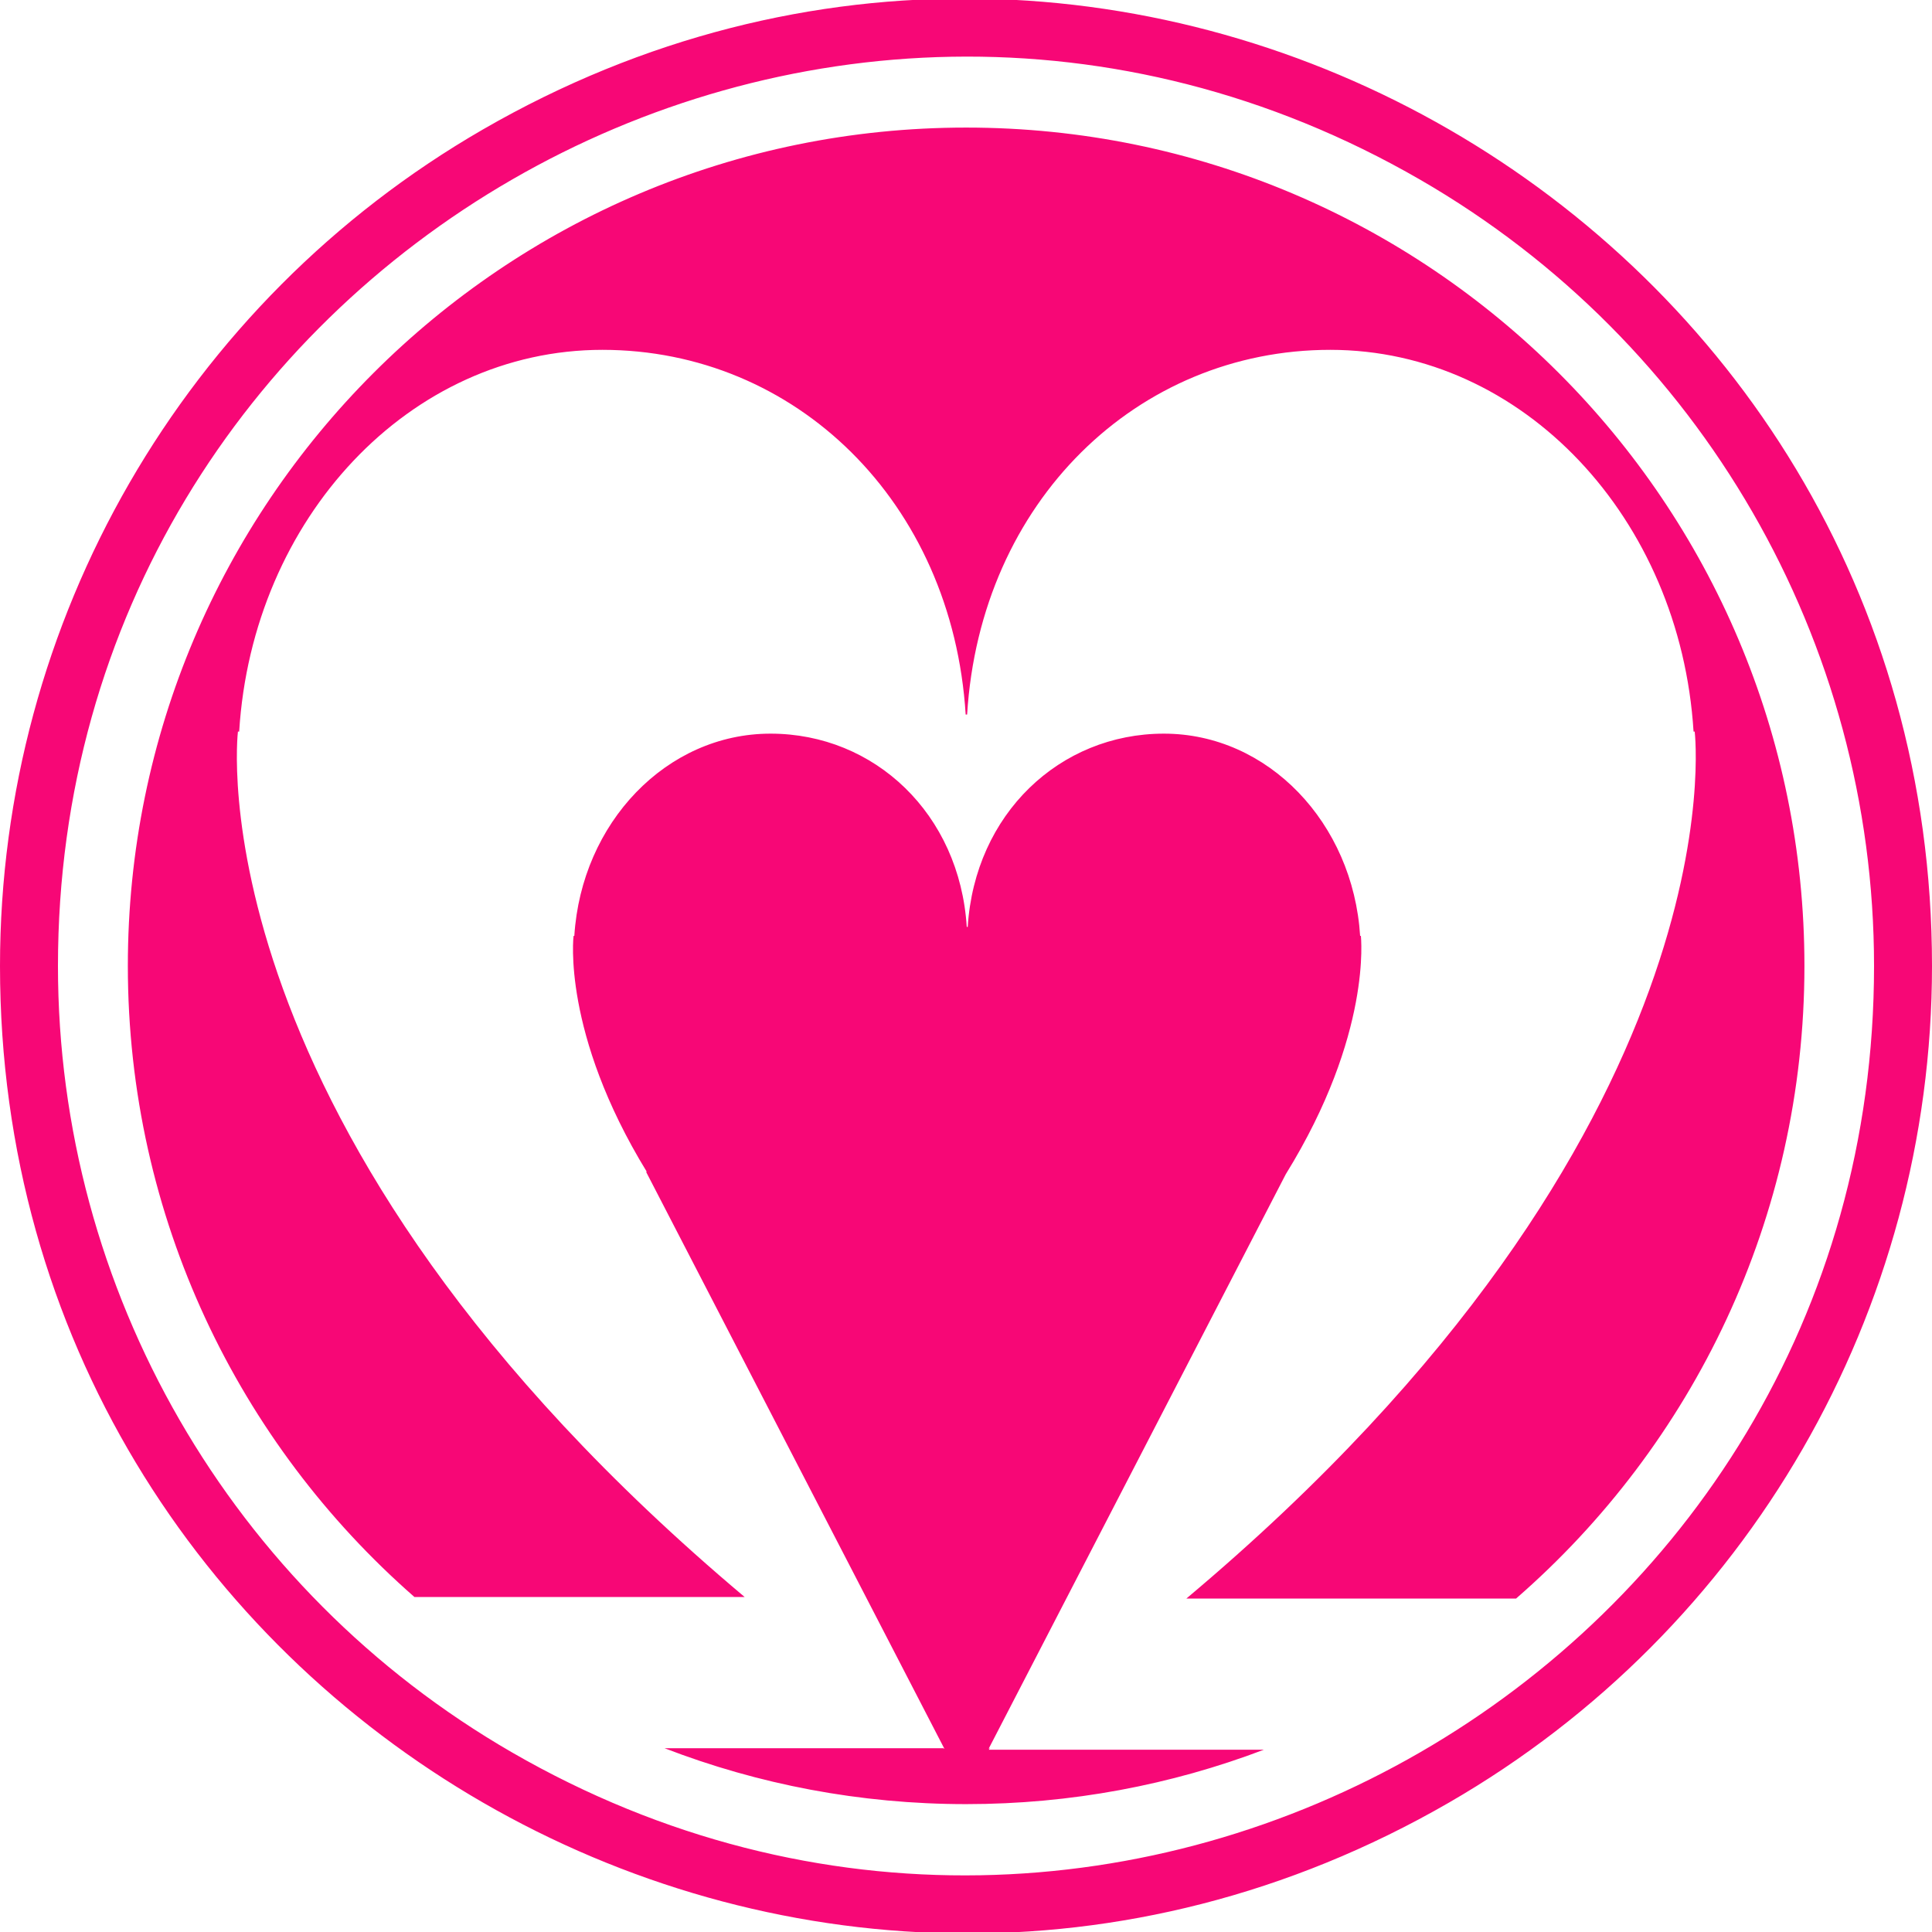
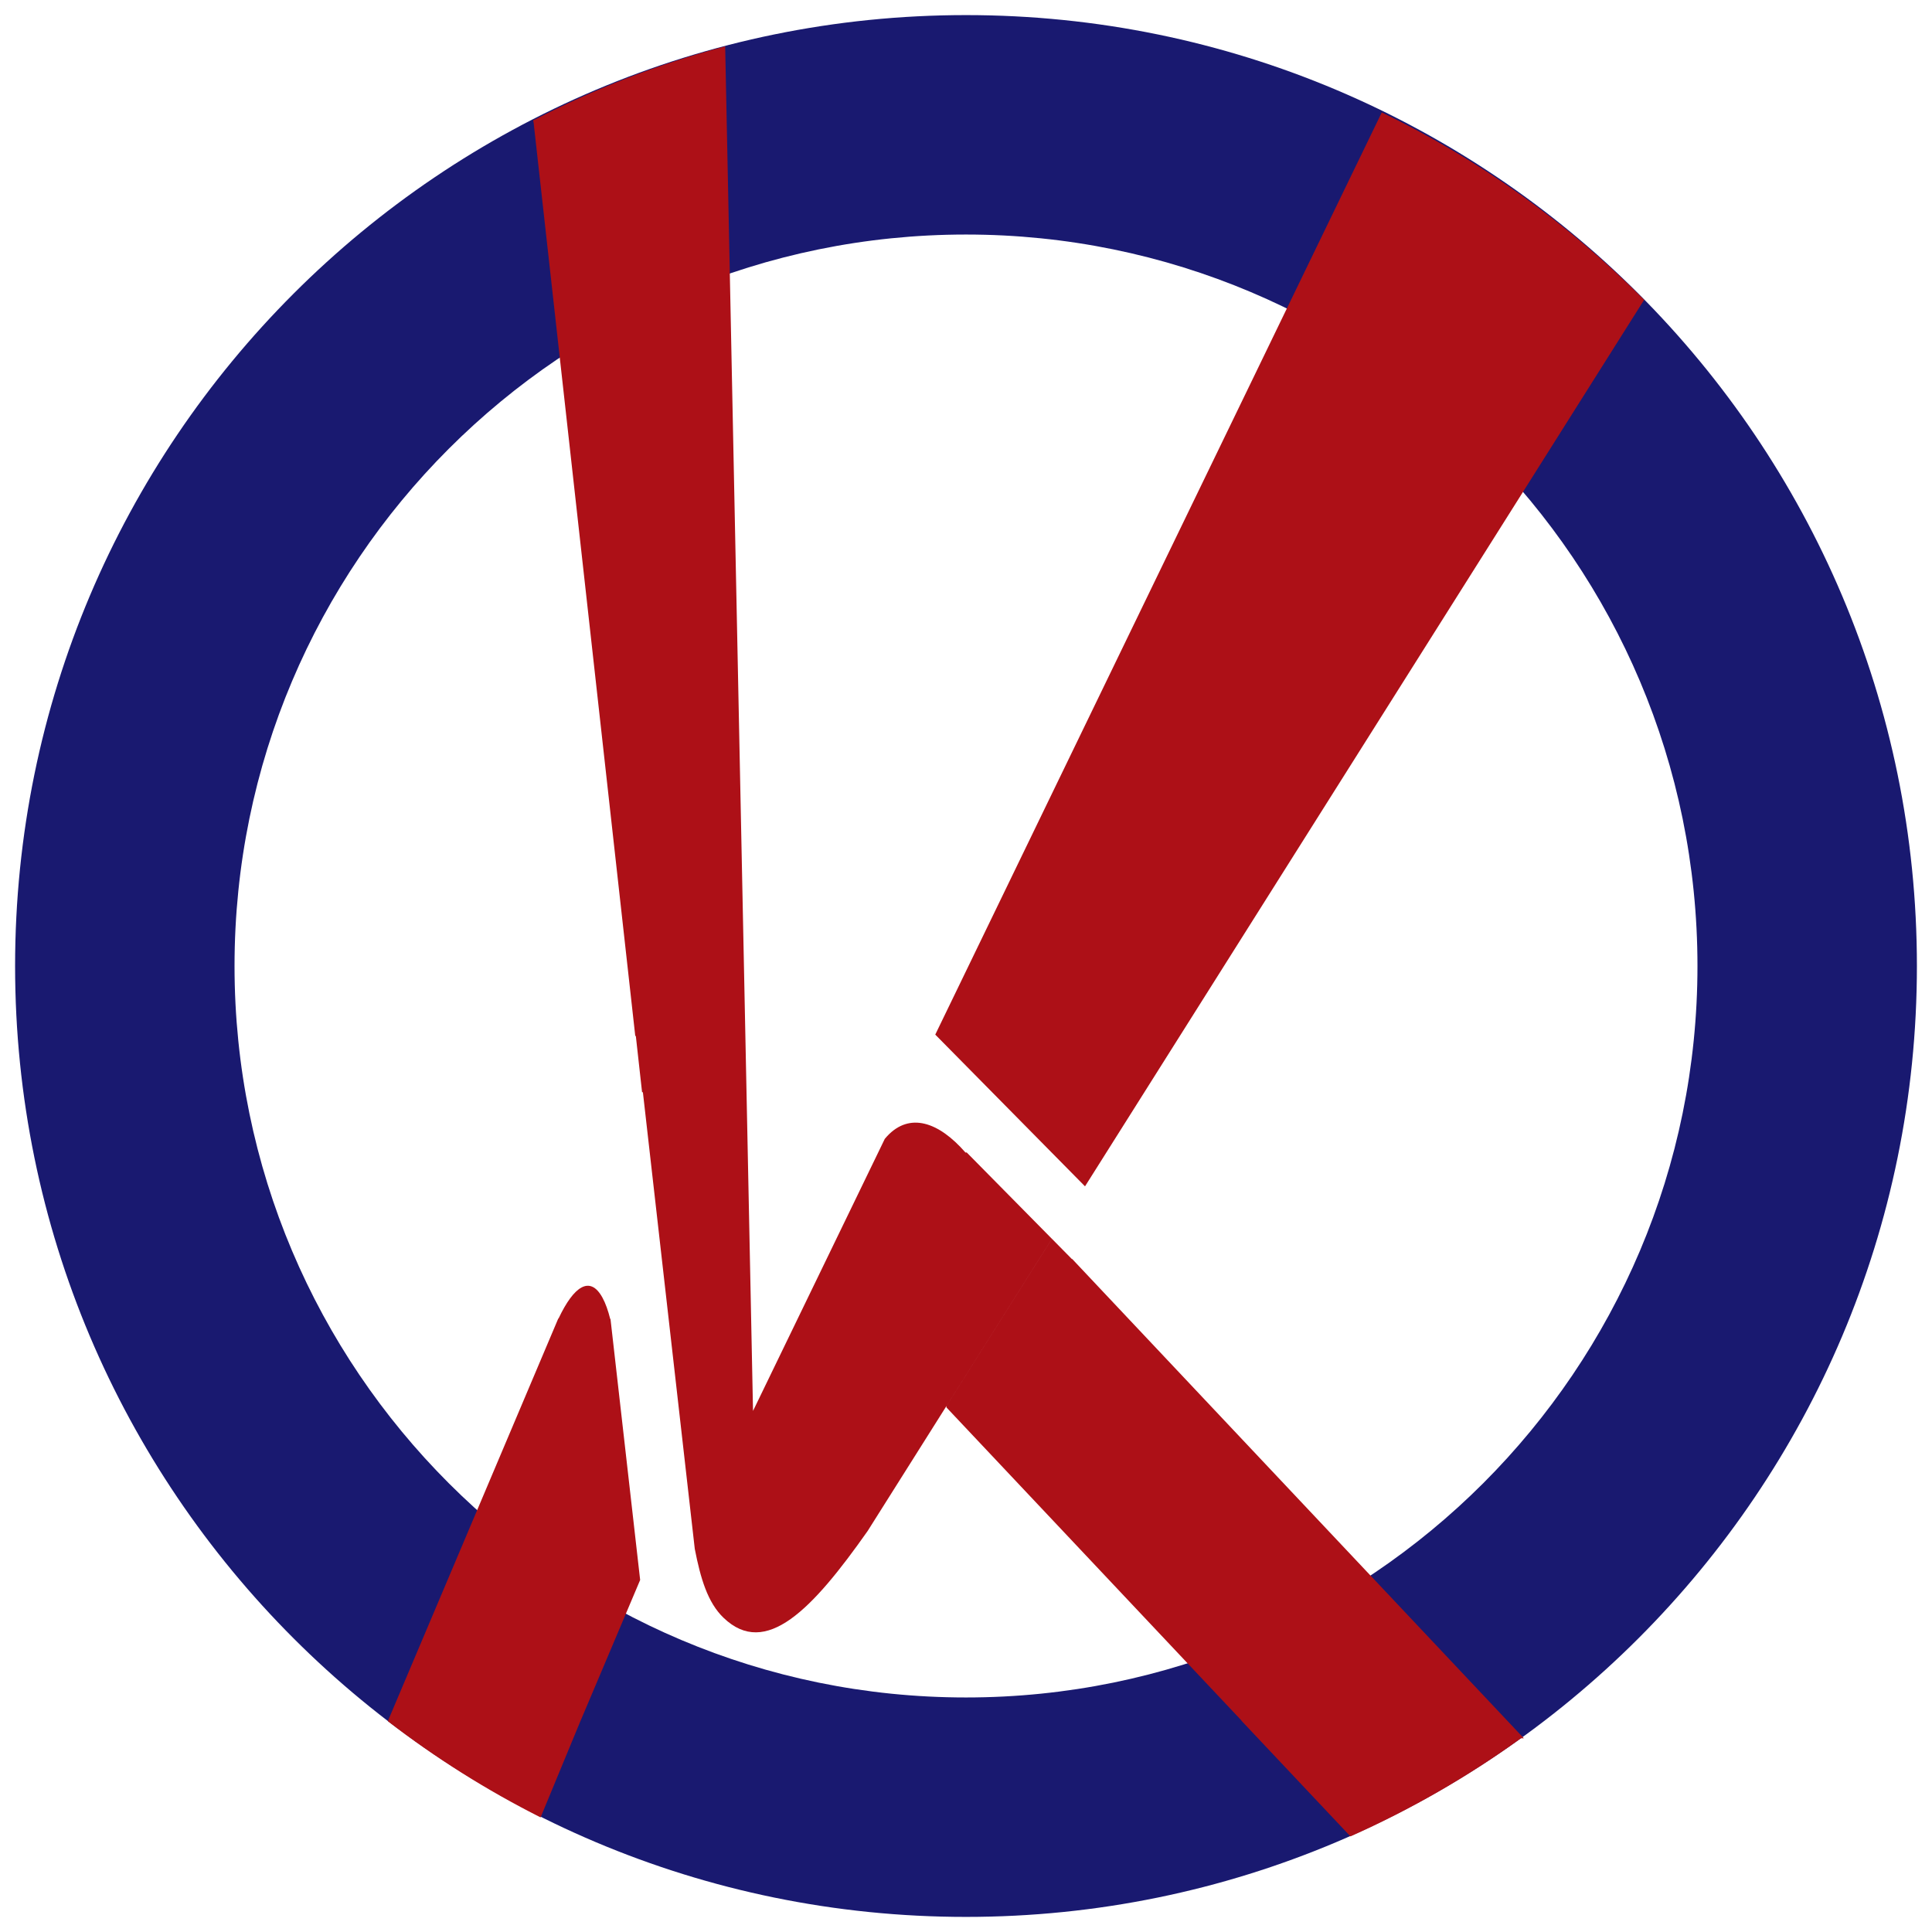
- <svg xmlns="http://www.w3.org/2000/svg" width="64px" height="64px" viewBox="0 0 64 64">
-   <path d="M 16 4.287 C 37.333 -8.03 64 7.366 64 32 C 64 43.433 57.901 53.997 48 59.713 C 26.667 72.03 0 56.634 0 32 C 0 20.568 6.099 10.003 16 4.287 Z M 16.96 58.05 C 37.013 69.628 62.08 55.156 62.08 32 C 62.08 21.253 56.347 11.323 47.04 5.95 C 26.987 -5.628 1.92 8.844 1.92 32 C 1.92 42.747 7.653 52.677 16.96 58.05 Z M 59.774 31.995 C 59.774 40.36 56.075 47.862 50.222 52.954 L 39.3 52.954 C 57.751 37.458 56.139 24.234 56.139 24.234 L 56.101 24.234 C 55.663 17.173 50.453 11.589 44.067 11.589 C 37.684 11.589 32.472 16.605 32.037 23.67 L 31.989 23.67 C 31.548 16.609 26.338 11.589 19.955 11.589 C 13.57 11.589 8.359 17.173 7.923 24.234 L 7.882 24.234 C 7.882 24.234 6.273 37.43 24.669 52.904 L 13.73 52.904 C 7.911 47.813 4.235 40.334 4.235 31.995 C 4.235 16.659 16.669 4.226 32.005 4.226 C 47.341 4.226 59.774 16.659 59.774 31.995 Z M 32.005 59.764 C 28.483 59.764 25.114 59.107 22.014 57.912 L 31.254 57.912 C 31.264 57.92 31.276 57.929 31.288 57.937 L 21.402 38.818 L 21.426 38.818 C 18.603 34.208 19 31.003 19 31.003 L 19.025 31.003 C 19.261 27.26 22.076 24.303 25.524 24.303 C 28.974 24.303 31.79 26.962 32.025 30.705 L 32.057 30.705 C 32.292 26.962 35.107 24.303 38.556 24.303 C 42.006 24.303 44.821 27.26 45.056 31.003 L 45.082 31.003 C 45.074 31.003 45.472 34.243 42.592 38.899 L 32.75 57.93 C 32.764 57.92 32.779 57.91 32.794 57.9 L 32.755 57.962 L 41.867 57.962 C 38.802 59.126 35.478 59.764 32.005 59.764 Z" style="fill: rgb(247, 7, 118);" id="object-0" />
+ <svg xmlns="http://www.w3.org/2000/svg" xmlns:ns1="https://boxy-svg.com" width="64px" height="64px" viewBox="0 0 64 64">
+   <g id="object-2" transform="matrix(0.996331, 0, 0, 0.996331, 0.117411, 0.117409)">
+     <path d="M 32 32 m -31.616 0 a 31.616 31.616 0 1 0 63.232 0 a 31.616 31.616 0 1 0 -63.232 0 Z M 32 32 m -24.32 0 a 24.32 24.32 0 0 1 48.64 0 a 24.32 24.32 0 0 1 -48.64 0 Z" ns1:shape="ring 32 32 24.32 24.32 31.616 31.616 1@2d46511f" style="fill: rgb(25, 25, 112);" id="object-0" />
+     <path d="M 13.093 56.358 L 13.094 56.358 L 18.444 43.72 L 18.453 43.72 C 18.959 42.646 19.501 42.274 19.913 43.027 C 20.015 43.213 20.1 43.453 20.171 43.737 L 20.18 43.737 L 21.166 52.414 L 19.192 57.079 L 19.191 57.079 L 17.856 60.308 C 16.06 59.402 14.362 58.331 12.781 57.113 L 12.796 57.079 L 12.789 57.079 L 13.079 56.394 L 13.093 56.358 Z M 21.021 34.314 L 21.005 34.339 L 17.623 3.949 L 17.618 3.949 L 17.611 3.886 C 17.612 3.885 17.614 3.884 17.615 3.883 L 17.614 3.874 L 17.633 3.874 C 19.638 2.838 21.767 2.011 23.993 1.423 L 24.919 46.793 L 29.3 37.747 C 29.326 37.716 29.353 37.686 29.379 37.657 C 30.125 36.859 31.089 37.176 31.983 38.202 L 32.023 38.199 L 34.856 41.07 L 28.729 50.786 C 26.893 53.395 25.341 55.016 23.939 53.671 C 23.411 53.165 23.173 52.359 22.982 51.378 L 21.257 36.195 L 21.23 36.198 L 21.021 34.314 Z M 54.542 9.846 L 54.55 9.846 L 35.957 39.326 L 30.978 34.281 L 45.824 3.62 C 49.079 5.194 52.023 7.308 54.542 9.846 Z M 50.547 57.677 L 50.452 57.677 C 48.69 58.951 46.79 60.046 44.782 60.939 L 41.159 57.094 L 41.159 57.086 L 31.351 46.678 L 31.351 46.629 L 34.857 41.07 L 35.524 41.747 L 35.526 41.736 L 50.547 57.677 Z" style="fill: rgb(173, 16, 23);" id="object-1" />
+   </g>
</svg>
